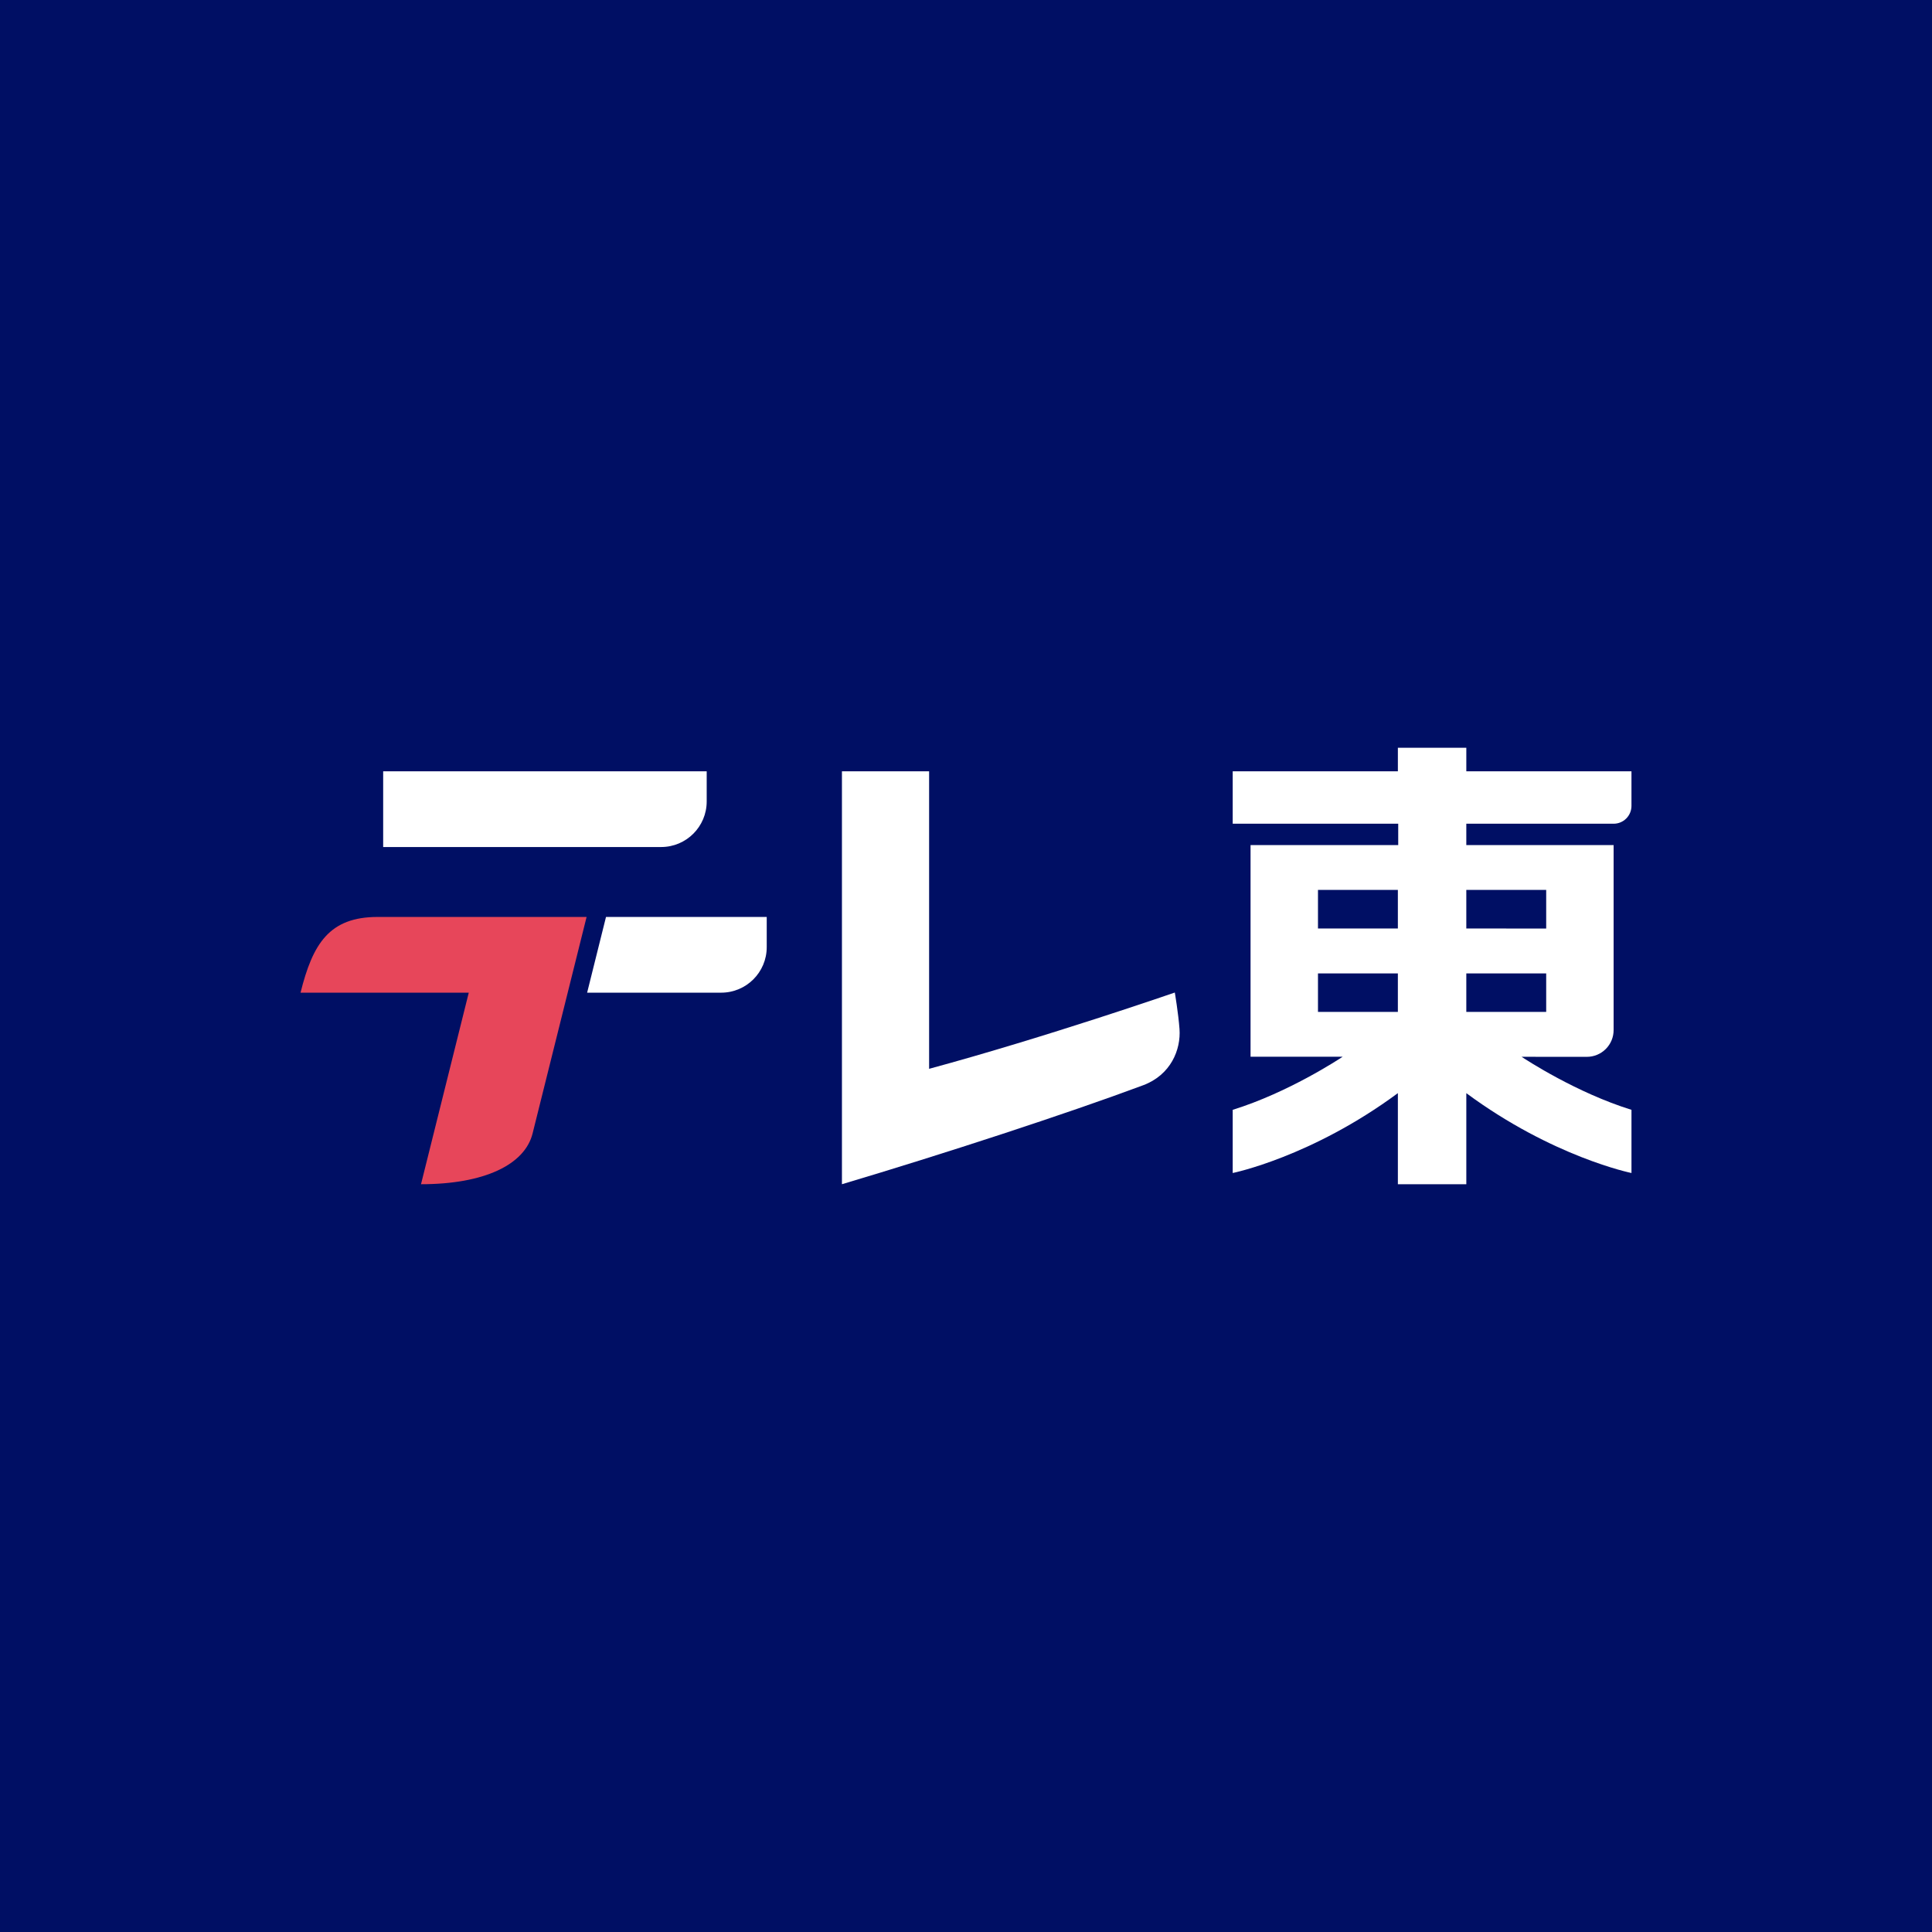
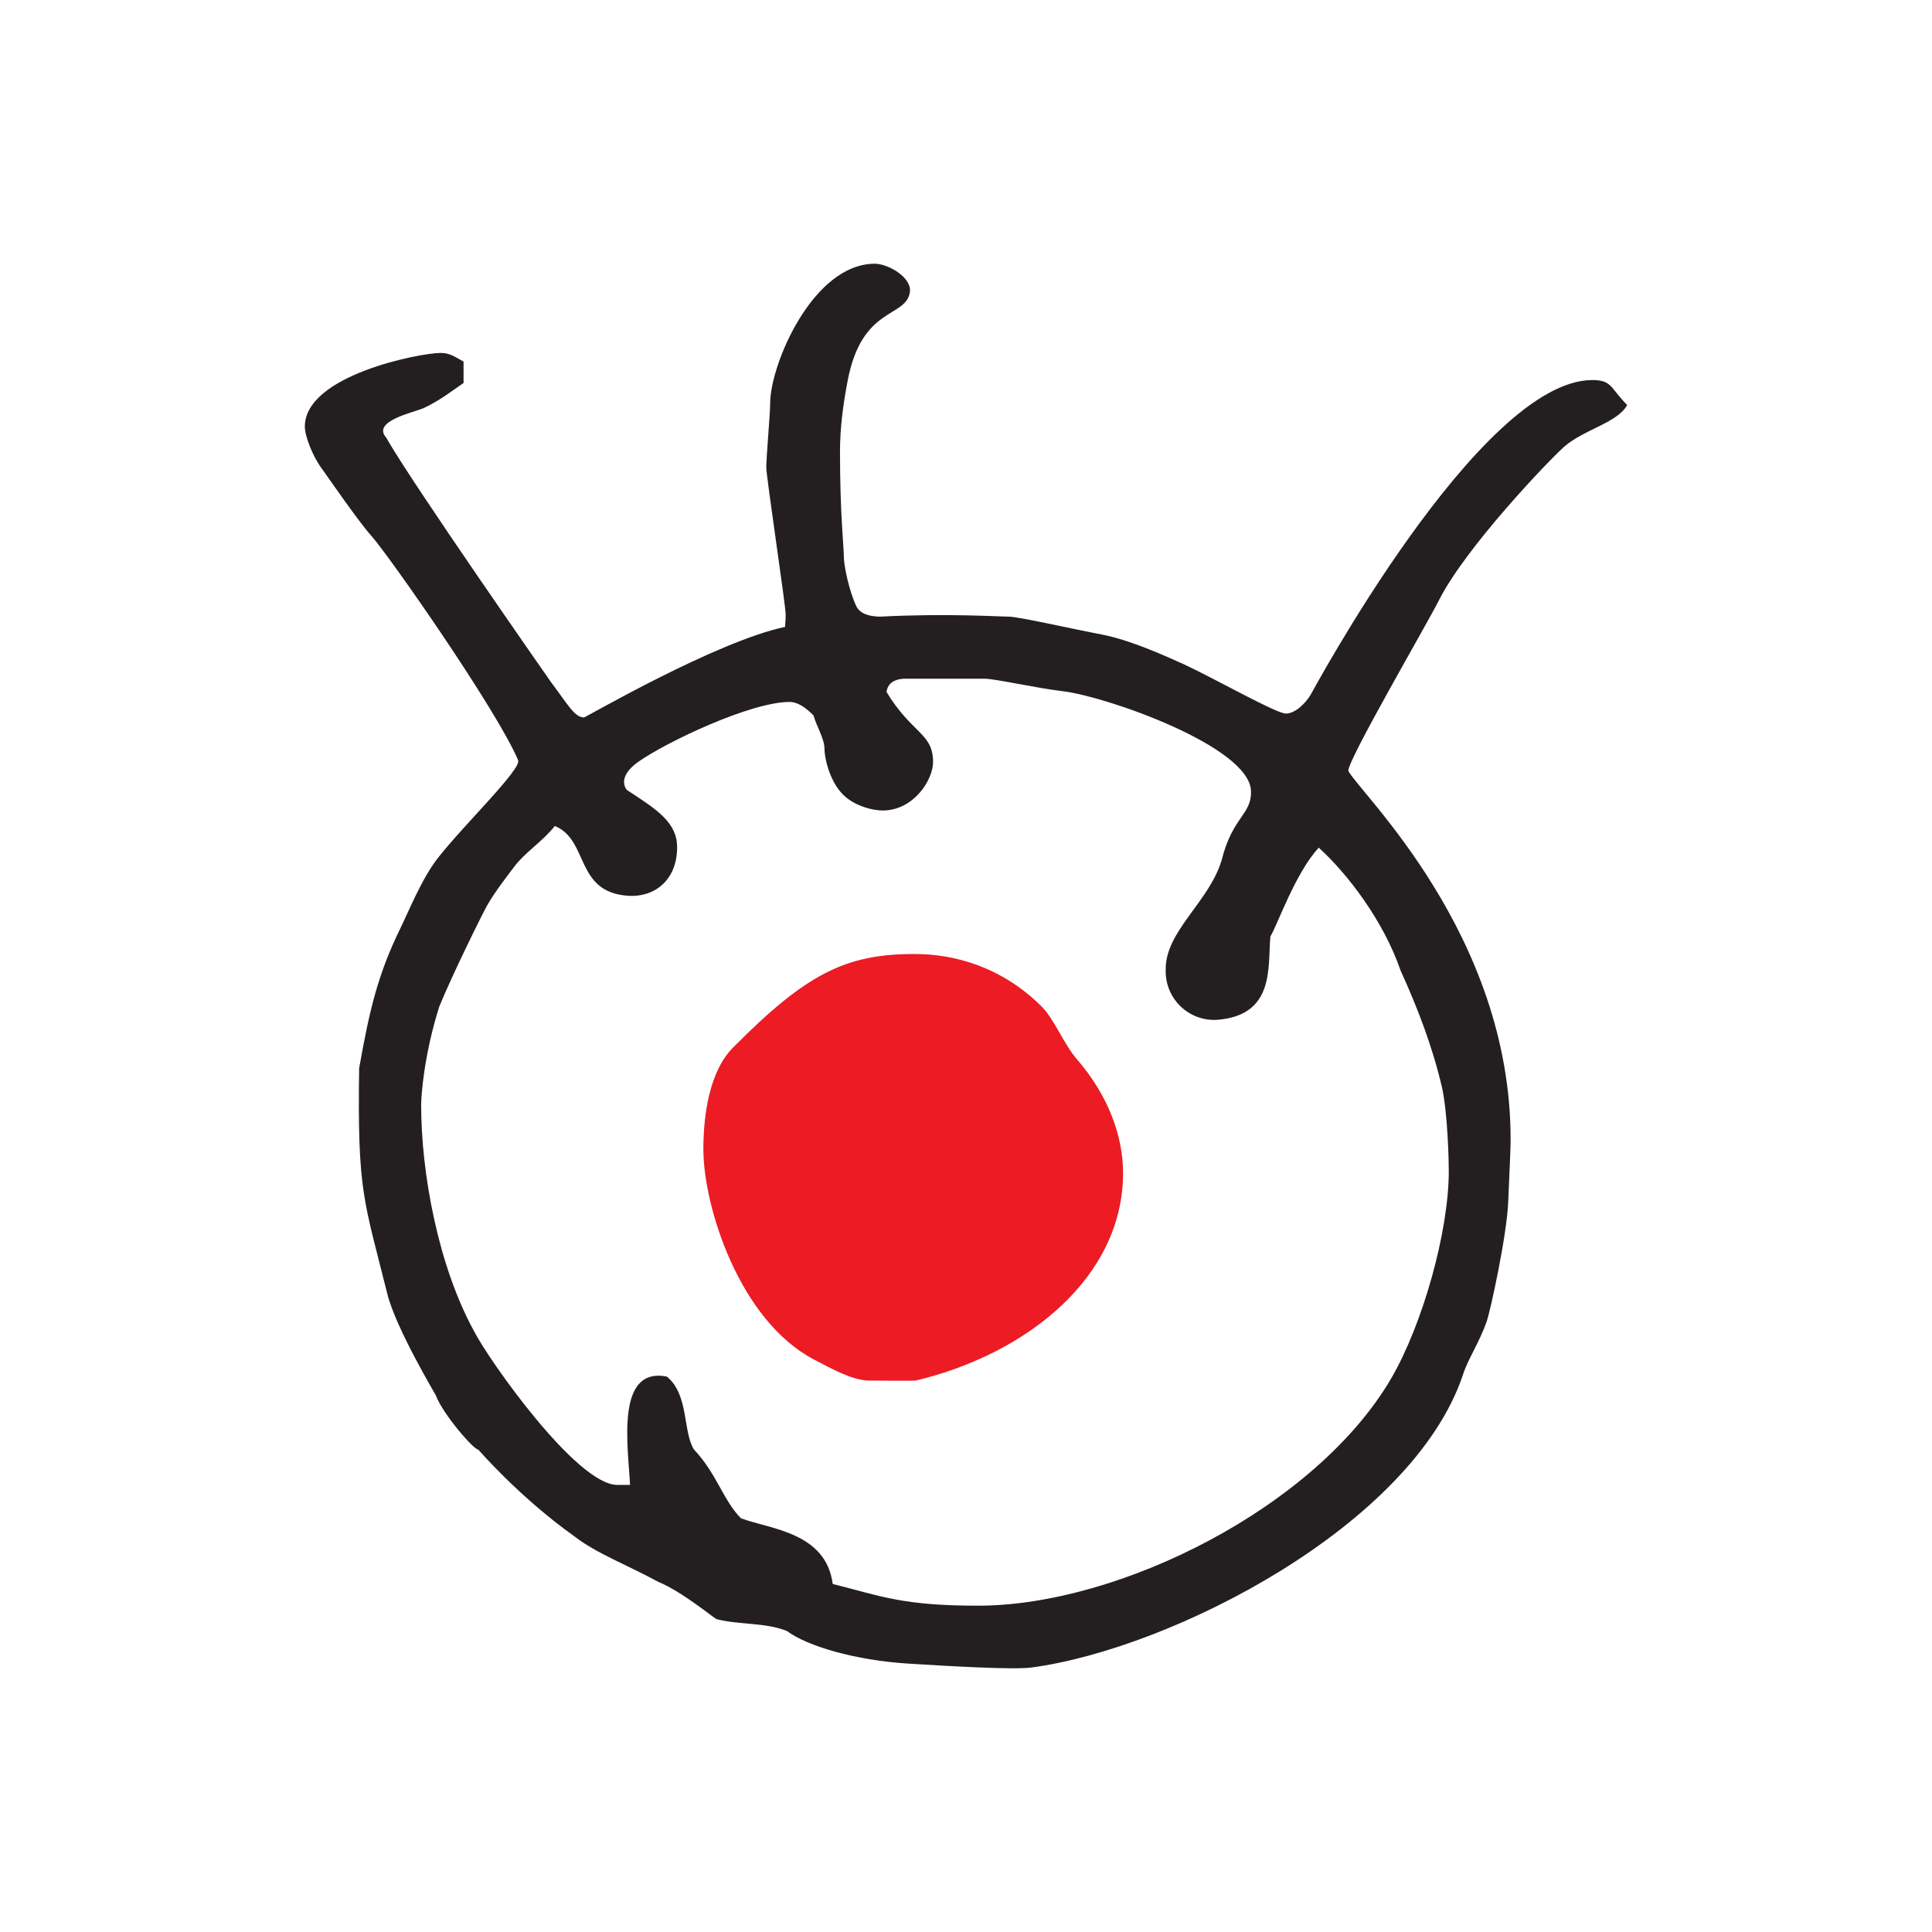
<svg xmlns="http://www.w3.org/2000/svg" width="225" height="225" viewBox="0 0 225 225" fill="none">
-   <path d="M225 0H0V225H225V0Z" fill="#000F64" />
-   <path d="M136.818 115.59C136.818 115.59 137.227 117.988 137.364 119.831C137.542 122.241 136.354 125.185 133.13 126.388C124.298 129.684 109.803 134.417 98.052 137.914V89.824H108.204V124.475C121.9 120.763 136.818 115.59 136.818 115.59ZM82.302 93.339V89.824H44.624V98.644H76.998C79.927 98.644 82.302 96.269 82.302 93.339ZM68.377 115.606H83.988C86.918 115.606 89.293 113.232 89.293 110.302V106.787H70.575L68.377 115.606Z" fill="white" />
-   <path d="M35 115.606H54.592L49.03 137.914C56.393 137.914 61.121 135.641 62.026 131.997L68.315 106.787H43.99C38.337 106.787 36.419 109.914 35 115.606Z" fill="#E7465A" />
-   <path d="M180.069 103.639V108.136L170.766 108.134V103.639L180.069 103.639ZM180.069 117.845H170.766V113.363H180.069V117.845ZM153.491 113.363H162.795V117.845H153.491V113.363ZM153.491 103.639H162.795V108.132L153.491 108.13V103.639ZM162.796 89.824H143.56V95.931H162.836V98.42H145.639V123.064H156.37C155.905 123.374 150.02 127.244 143.56 129.249V136.608C143.56 136.608 152.717 134.755 162.796 127.306V137.914H170.767V127.309C180.846 134.755 190.001 136.608 190.001 136.608V129.249C183.599 127.263 177.763 123.444 177.205 123.074L184.802 123.079C185.212 123.079 185.617 122.999 185.996 122.842C186.374 122.685 186.718 122.456 187.008 122.166C187.297 121.877 187.527 121.533 187.684 121.154C187.841 120.776 187.921 120.37 187.921 119.961V98.42H170.766V95.931H187.921C188.195 95.931 188.465 95.877 188.717 95.773C188.969 95.668 189.199 95.515 189.392 95.322C189.585 95.129 189.738 94.899 189.842 94.647C189.947 94.395 190 94.124 190 93.851V89.824H170.767V87.086H162.796V89.824Z" fill="white" />
+   <path d="M225 0H0V225H225V0Z" fill="white" />
+   <path d="M185.436 44.261C172.278 44.27 152.672 80.892 152.614 80.95C152.108 81.797 150.889 83.101 149.76 83.101C148.631 83.101 141.839 79.225 137.887 77.366C135.119 76.121 131.512 74.525 128.349 73.903C124.792 73.226 118.595 71.811 117.466 71.811C116.337 71.811 110.231 71.416 102.556 71.811C101.651 71.811 100.231 71.658 99.72 70.583C98.931 68.948 98.273 65.941 98.273 64.812C98.273 63.683 97.825 59.844 97.825 52.617C97.825 49.907 98.17 47.178 98.721 44.32C100.379 35.668 105.397 37.053 105.952 34.1C106.288 32.326 103.412 30.713 101.888 30.713C94.662 30.713 89.693 42.456 89.693 46.972C89.693 48.101 89.241 53.294 89.241 54.423C89.241 55.552 91.499 70.457 91.499 71.587C91.499 72.716 91.391 72.693 91.445 73.002C83.389 74.705 68.188 83.553 68.018 83.553C66.889 83.553 66.073 81.949 64.147 79.409C64.147 79.409 47.986 56.291 44.976 50.968C43.246 49.024 48.242 48.025 49.371 47.514C51.176 46.667 52.561 45.578 53.986 44.602V42.111C52.991 41.578 52.435 41.103 51.306 41.103C48.936 41.103 35.5 43.697 35.5 49.682C35.5 50.812 36.45 53.204 37.467 54.557C37.803 55.01 41.714 60.704 43.255 62.415C45.182 64.552 57.758 82.487 60.339 88.522C60.782 89.557 54.12 95.946 51.015 99.897C49.156 102.267 47.718 105.865 46.647 108.065C43.99 113.486 43.022 117.688 41.826 124.4C41.615 138.858 42.364 139.673 45.11 150.694C46.114 154.713 50.688 162.339 50.751 162.495C51.575 164.7 55.218 168.889 55.702 168.817C55.621 168.727 60.437 174.337 66.916 178.938C69.442 180.909 73.076 182.262 76.674 184.229C79.478 185.372 83.179 188.499 83.484 188.575C86.158 189.247 89.106 188.933 91.647 189.946C94.057 191.743 99.662 193.355 105.746 193.741C110.329 194.028 117.991 194.48 120.123 194.198C136.485 192.016 164.424 177.675 170.351 160.175C170.974 158.199 172.206 156.546 173.156 153.849C173.532 152.782 175.481 144.001 175.647 139.937C175.876 134.516 175.925 133.795 175.925 132.666C175.925 108.732 158.282 92.285 157.027 89.776C156.87 88.656 166.23 72.603 167.551 69.96C170.629 63.8 180.504 53.464 182.197 51.999C184.455 50.023 188.398 49.225 189.5 47.165C187.511 45.175 187.748 44.261 185.436 44.261ZM163.116 113.038C165.15 117.5 166.857 122.003 167.932 126.631C168.609 129.682 168.725 135.26 168.725 136.393C168.725 143.392 165.705 154.176 162.036 160.497C153.286 175.511 130.387 186.998 113.905 186.998C105.123 186.998 102.623 185.891 96.978 184.467C96.19 178.477 89.792 178.1 86.293 176.823C84.223 174.736 83.484 171.631 80.809 168.799C79.51 166.711 80.24 162.424 77.664 160.318C71.647 159.131 73.152 168.499 73.376 172.934H71.911C67.171 172.97 56.88 158.311 55.231 155.072C51.033 147.446 49.048 136.617 49.048 128.714C49.048 127.585 49.371 122.908 51.15 117.245C52.677 113.499 56.172 106.438 56.727 105.457C57.606 103.889 59.209 101.842 59.886 100.941C61.217 99.185 63.094 98.096 64.613 96.197C68.614 97.818 66.916 103.943 73.21 104.328C76.199 104.507 78.856 102.523 78.856 98.683C78.856 95.802 76.579 94.324 73.018 92.007C73.018 92.007 71.656 90.587 74.389 88.683C77.664 86.394 87.435 81.748 91.951 81.748C93.08 81.748 94.147 82.715 94.743 83.325C95.105 84.624 96.015 86.035 96.015 87.164C96.015 88.293 96.584 90.69 97.883 92.214C99.236 93.853 101.66 94.391 102.789 94.391C106.405 94.391 108.663 90.834 108.663 88.746C108.663 85.359 106.212 85.48 103.246 80.592C103.398 79.427 104.339 79.113 105.19 79.046H114.702C115.831 79.037 120.697 80.135 123.833 80.507C128.828 81.107 145.553 86.94 145.692 92.133C145.768 94.888 143.541 95.108 142.287 100.126C140.876 104.987 135.701 108.437 135.759 112.908C135.729 113.687 135.86 114.463 136.144 115.189C136.429 115.915 136.86 116.574 137.411 117.125C137.962 117.676 138.621 118.108 139.347 118.392C140.073 118.676 140.85 118.807 141.628 118.777C148.559 118.316 147.619 112.514 147.95 109.064C148.869 107.491 150.835 101.73 153.577 98.715C156.87 101.694 161.104 107.182 163.116 113.038Z" fill="#231F20" />
+   <path d="M106.535 111.102C111.104 111.102 116.611 112.576 121.239 117.151C122.762 118.616 123.851 121.564 125.428 123.374C129.043 127.549 130.791 132.272 130.791 136.617C130.791 148.696 119.666 157.666 106.682 160.771C106.288 160.829 102.171 160.78 101.212 160.78C99.348 160.78 96.929 159.453 94.783 158.324C86.091 153.754 81.915 140.502 81.915 133.84C81.915 129.83 82.61 124.781 85.374 121.994C93.985 113.298 98.573 111.102 106.535 111.102Z" fill="#EC1B24" />
</svg>
